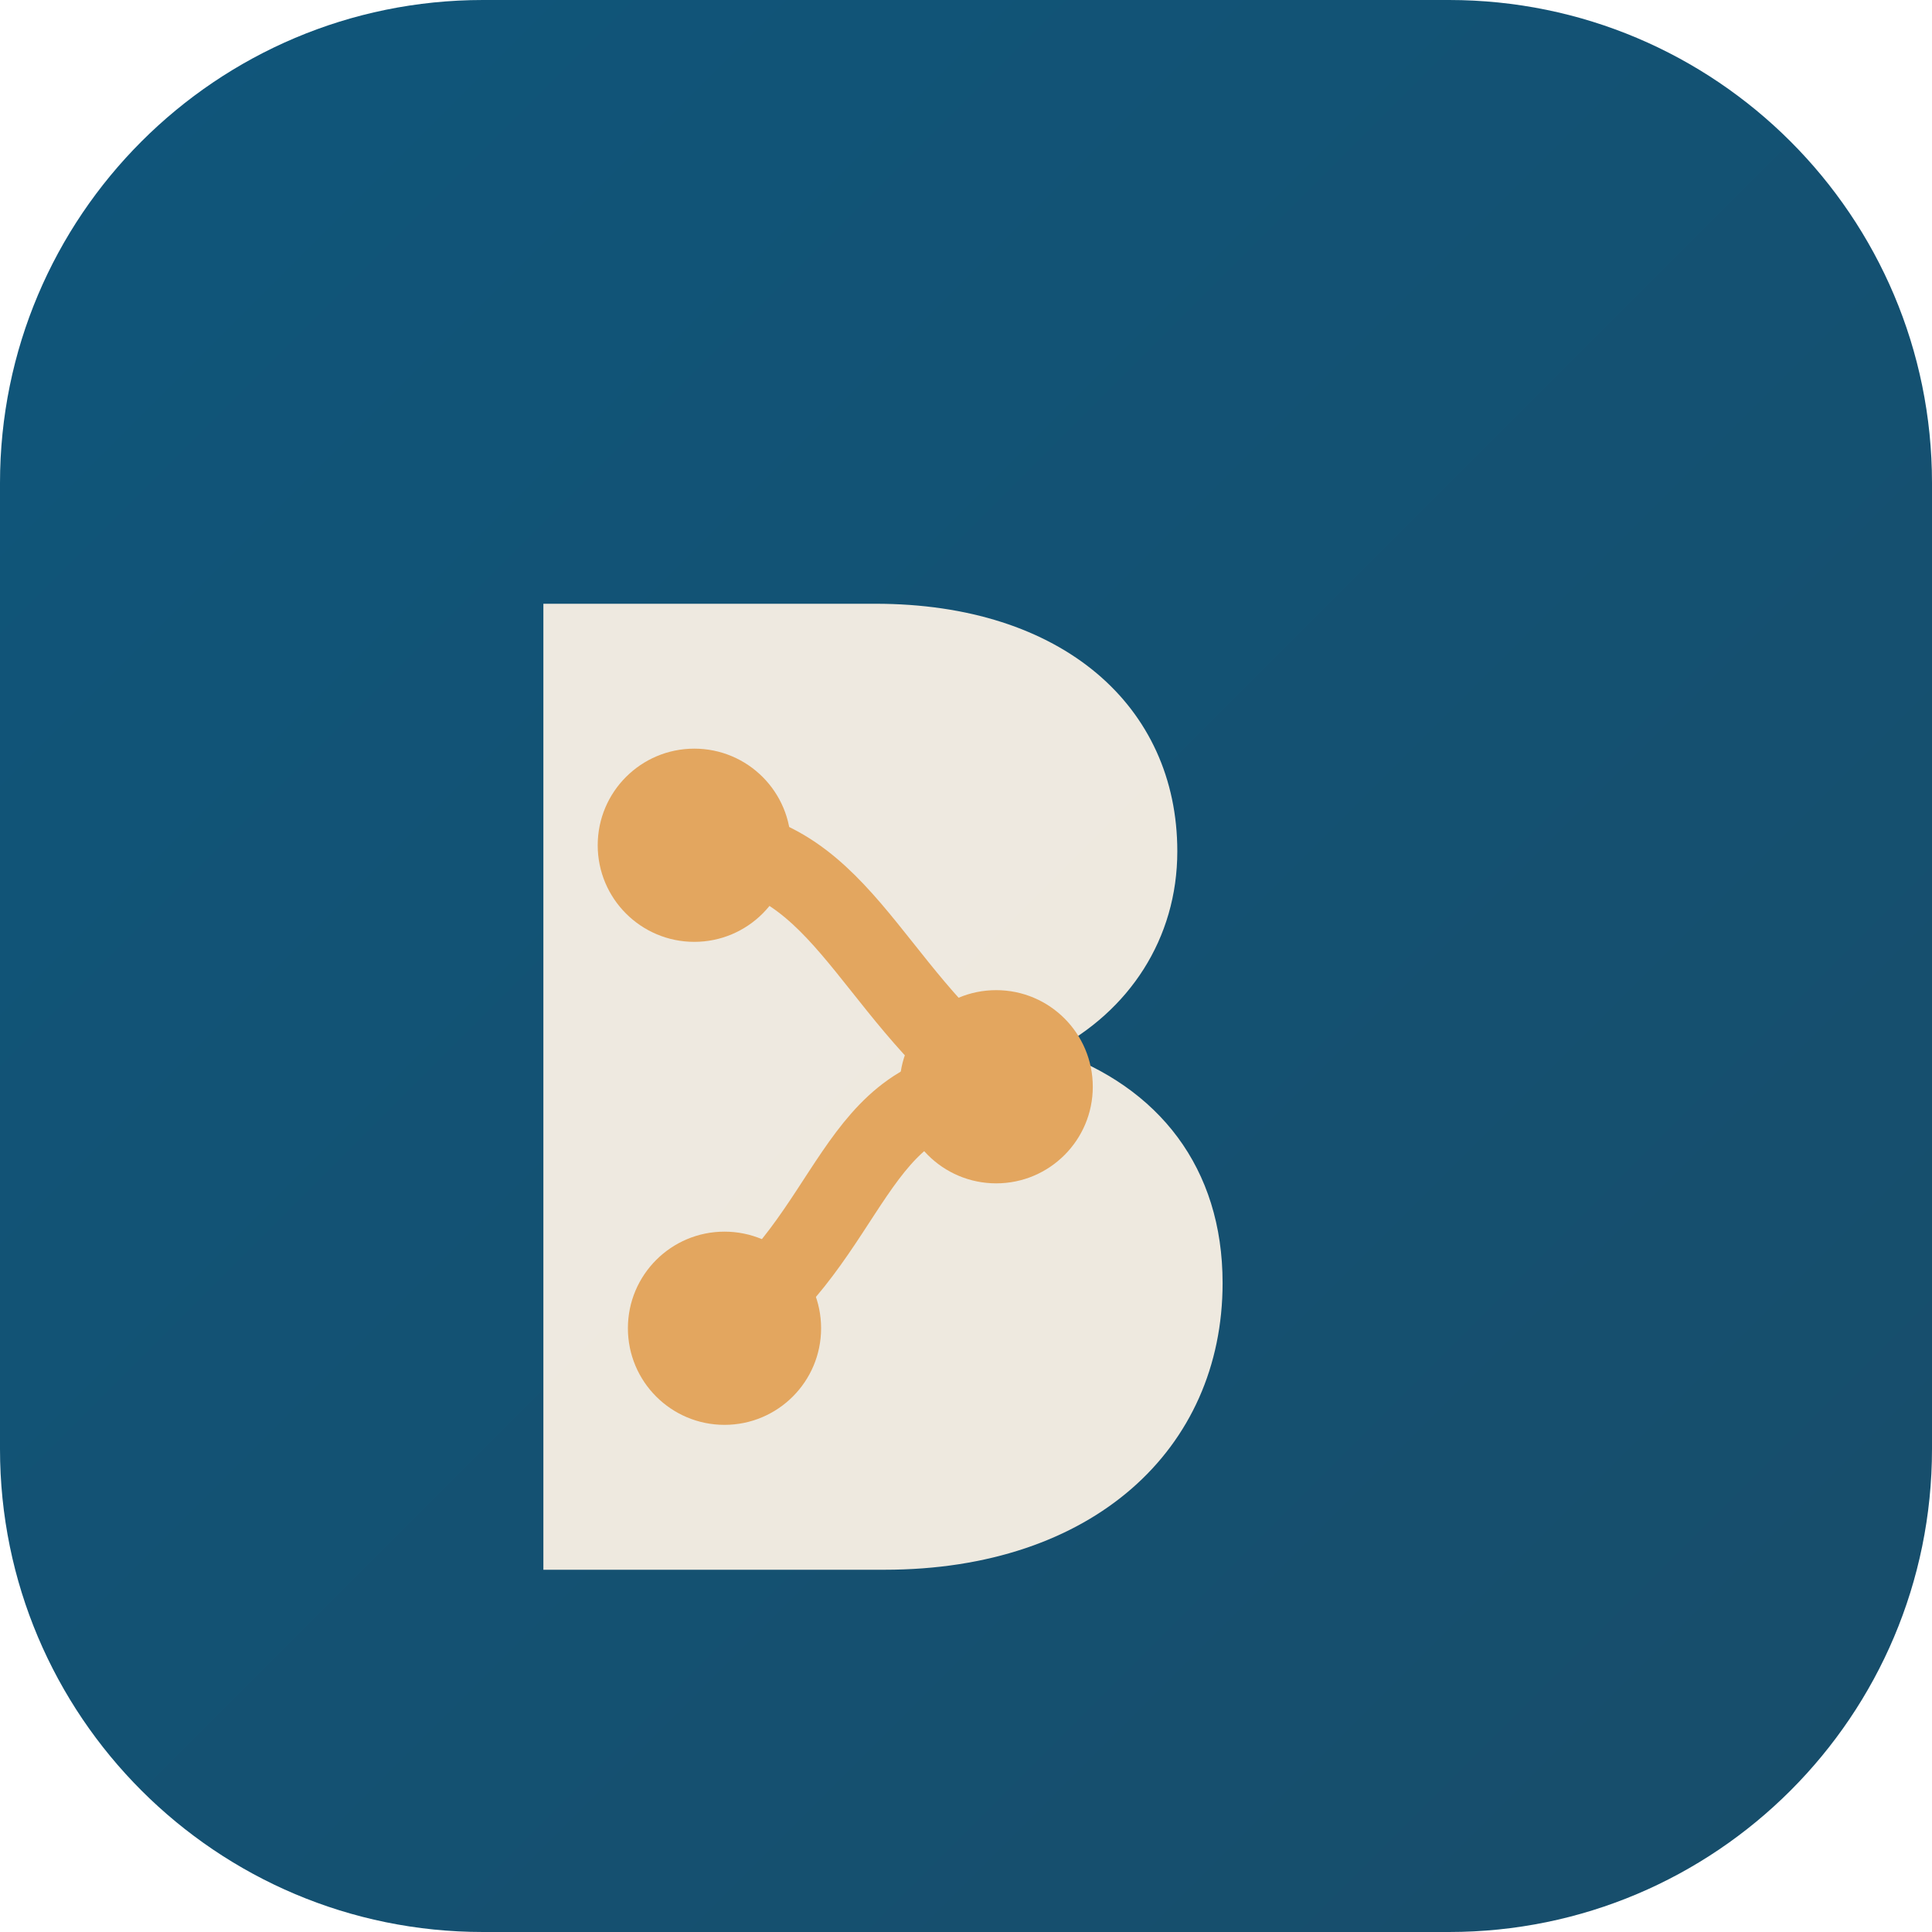
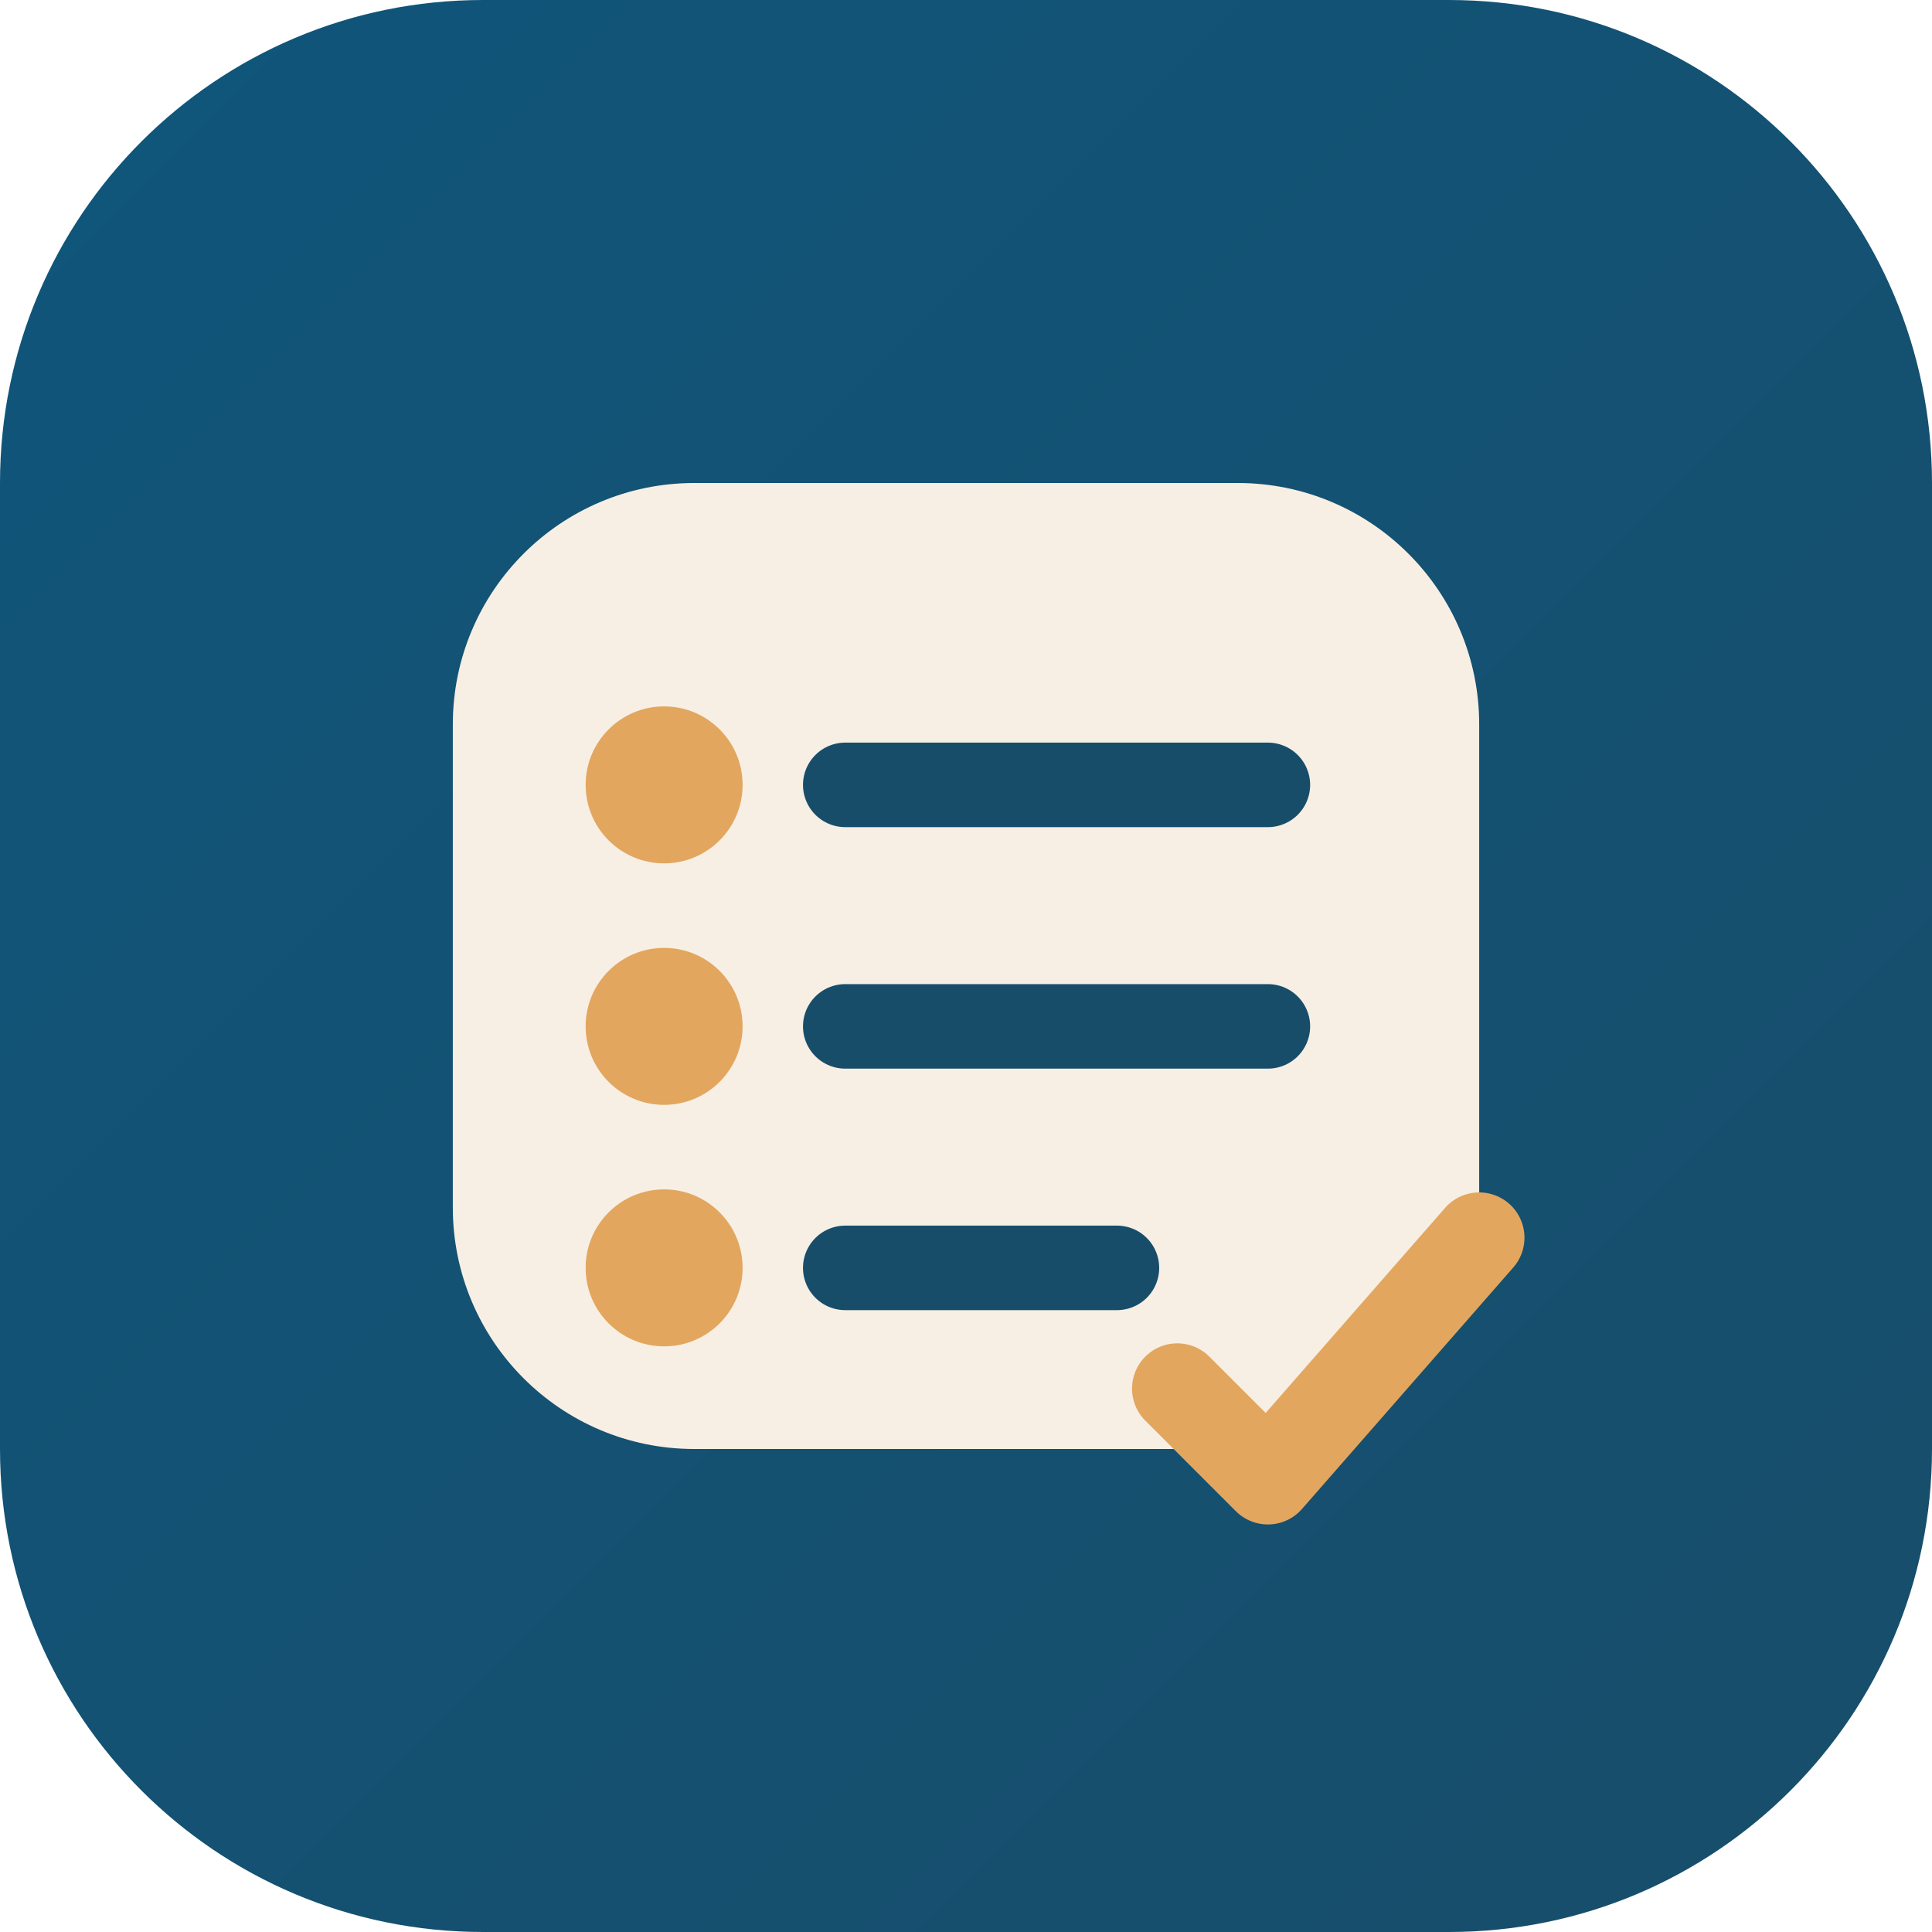
<svg xmlns="http://www.w3.org/2000/svg" viewBox="0 0 64 64" role="img" aria-label="Texas LMFT CE Guide favicon">
  <defs>
    <linearGradient id="bg" x1="0" y1="0" x2="1" y2="1">
      <stop offset="0%" stop-color="#0f567b" />
      <stop offset="100%" stop-color="#184d6a" />
    </linearGradient>
  </defs>
  <rect width="64" height="64" rx="16" fill="url(#bg)" />
-   <path d="M18 20h11c6.2 0 10 3.4 10 8.2 0 2.9-1.6 5.3-4.1 6.6 3.5 1.2 5.6 3.9 5.6 7.7 0 5.5-4.3 9.5-11.2 9.5H18z" fill="#f7efe4" opacity="0.96" />
-   <circle cx="23" cy="28" r="3.2" fill="#e3a65f" />
-   <circle cx="33" cy="36" r="3.2" fill="#e3a65f" />
-   <circle cx="24" cy="44" r="3.2" fill="#e3a65f" />
-   <path d="M23 28c4.8 0 5.7 4.7 10 8M33 36c-4.8 0-4.7 5-9 8" fill="none" stroke="#e3a65f" stroke-linecap="round" stroke-width="2.6" />
+   <rect x="15" y="16" width="34" height="32" rx="8" fill="#f7efe4" />
+   <circle cx="22" cy="26" r="2.6" fill="#e3a65f" />
+   <circle cx="22" cy="34" r="2.6" fill="#e3a65f" />
+   <circle cx="22" cy="42" r="2.6" fill="#e3a65f" />
+   <path d="M28 26h14M28 34h14M28 42h9" fill="none" stroke="#184d6a" stroke-linecap="round" stroke-width="2.8" />
+   <path d="M39 46l3 3 7-8" fill="none" stroke="#e3a65f" stroke-linecap="round" stroke-linejoin="round" stroke-width="3" />
</svg>
